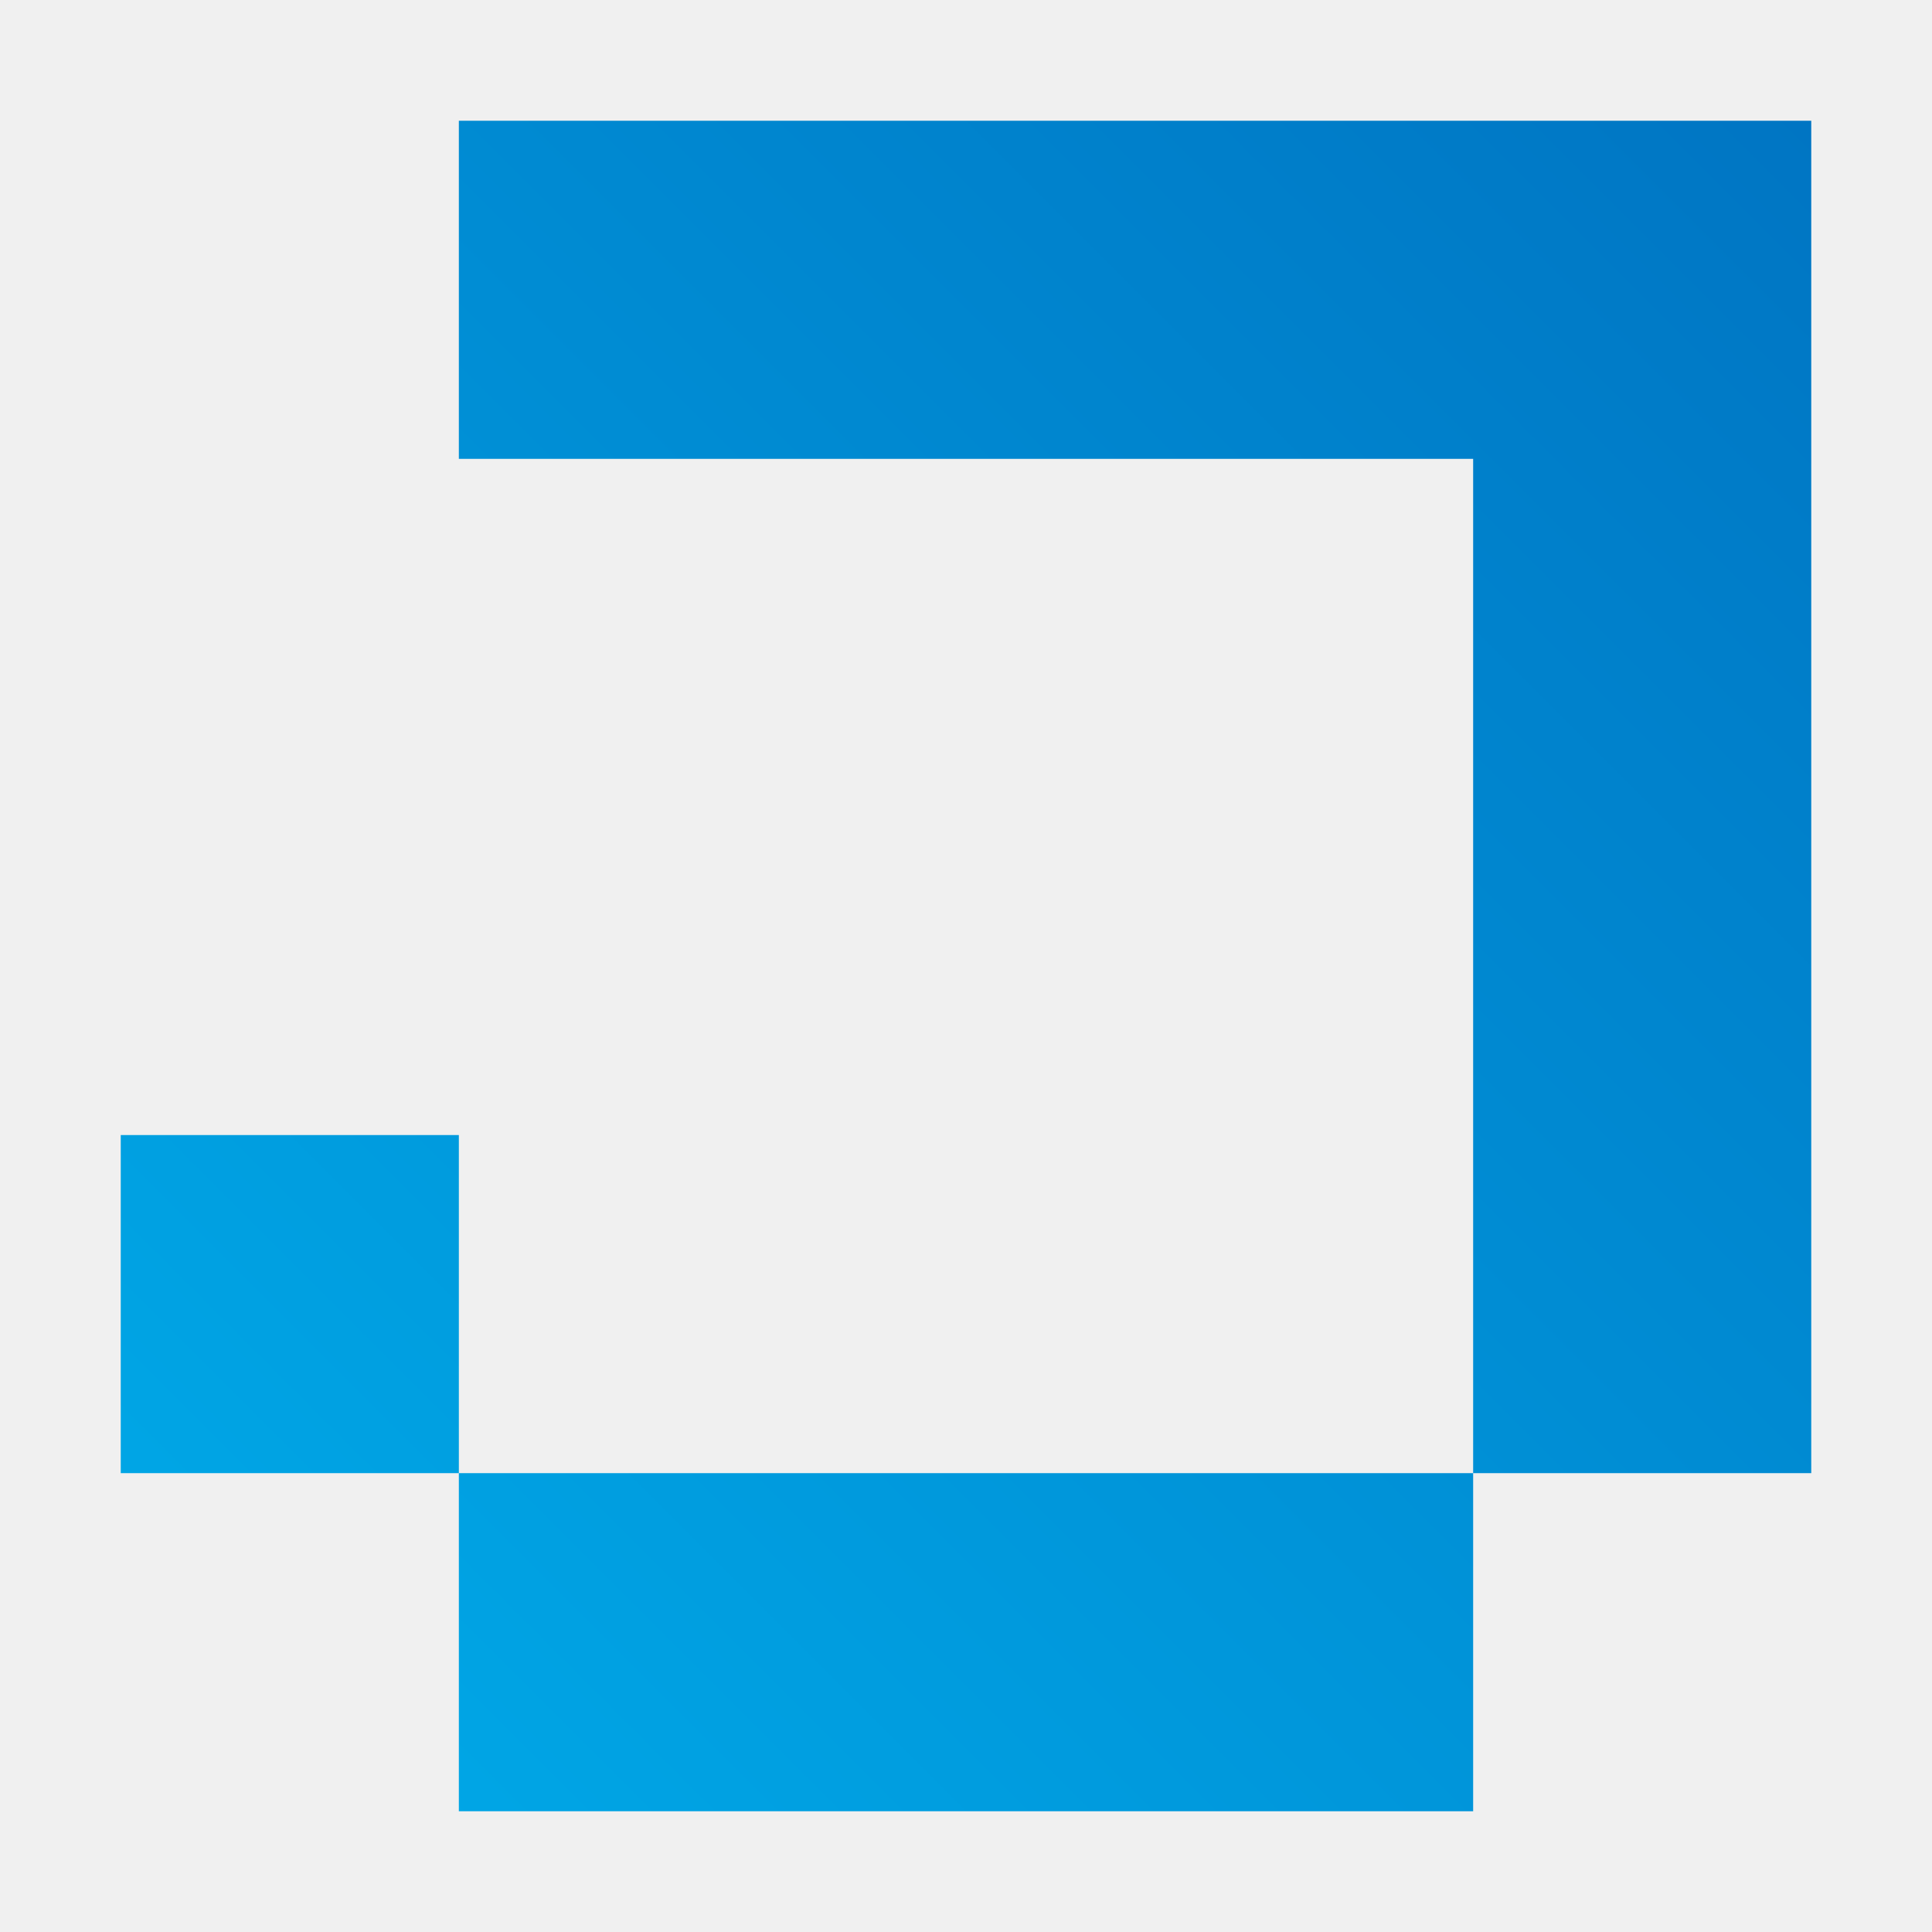
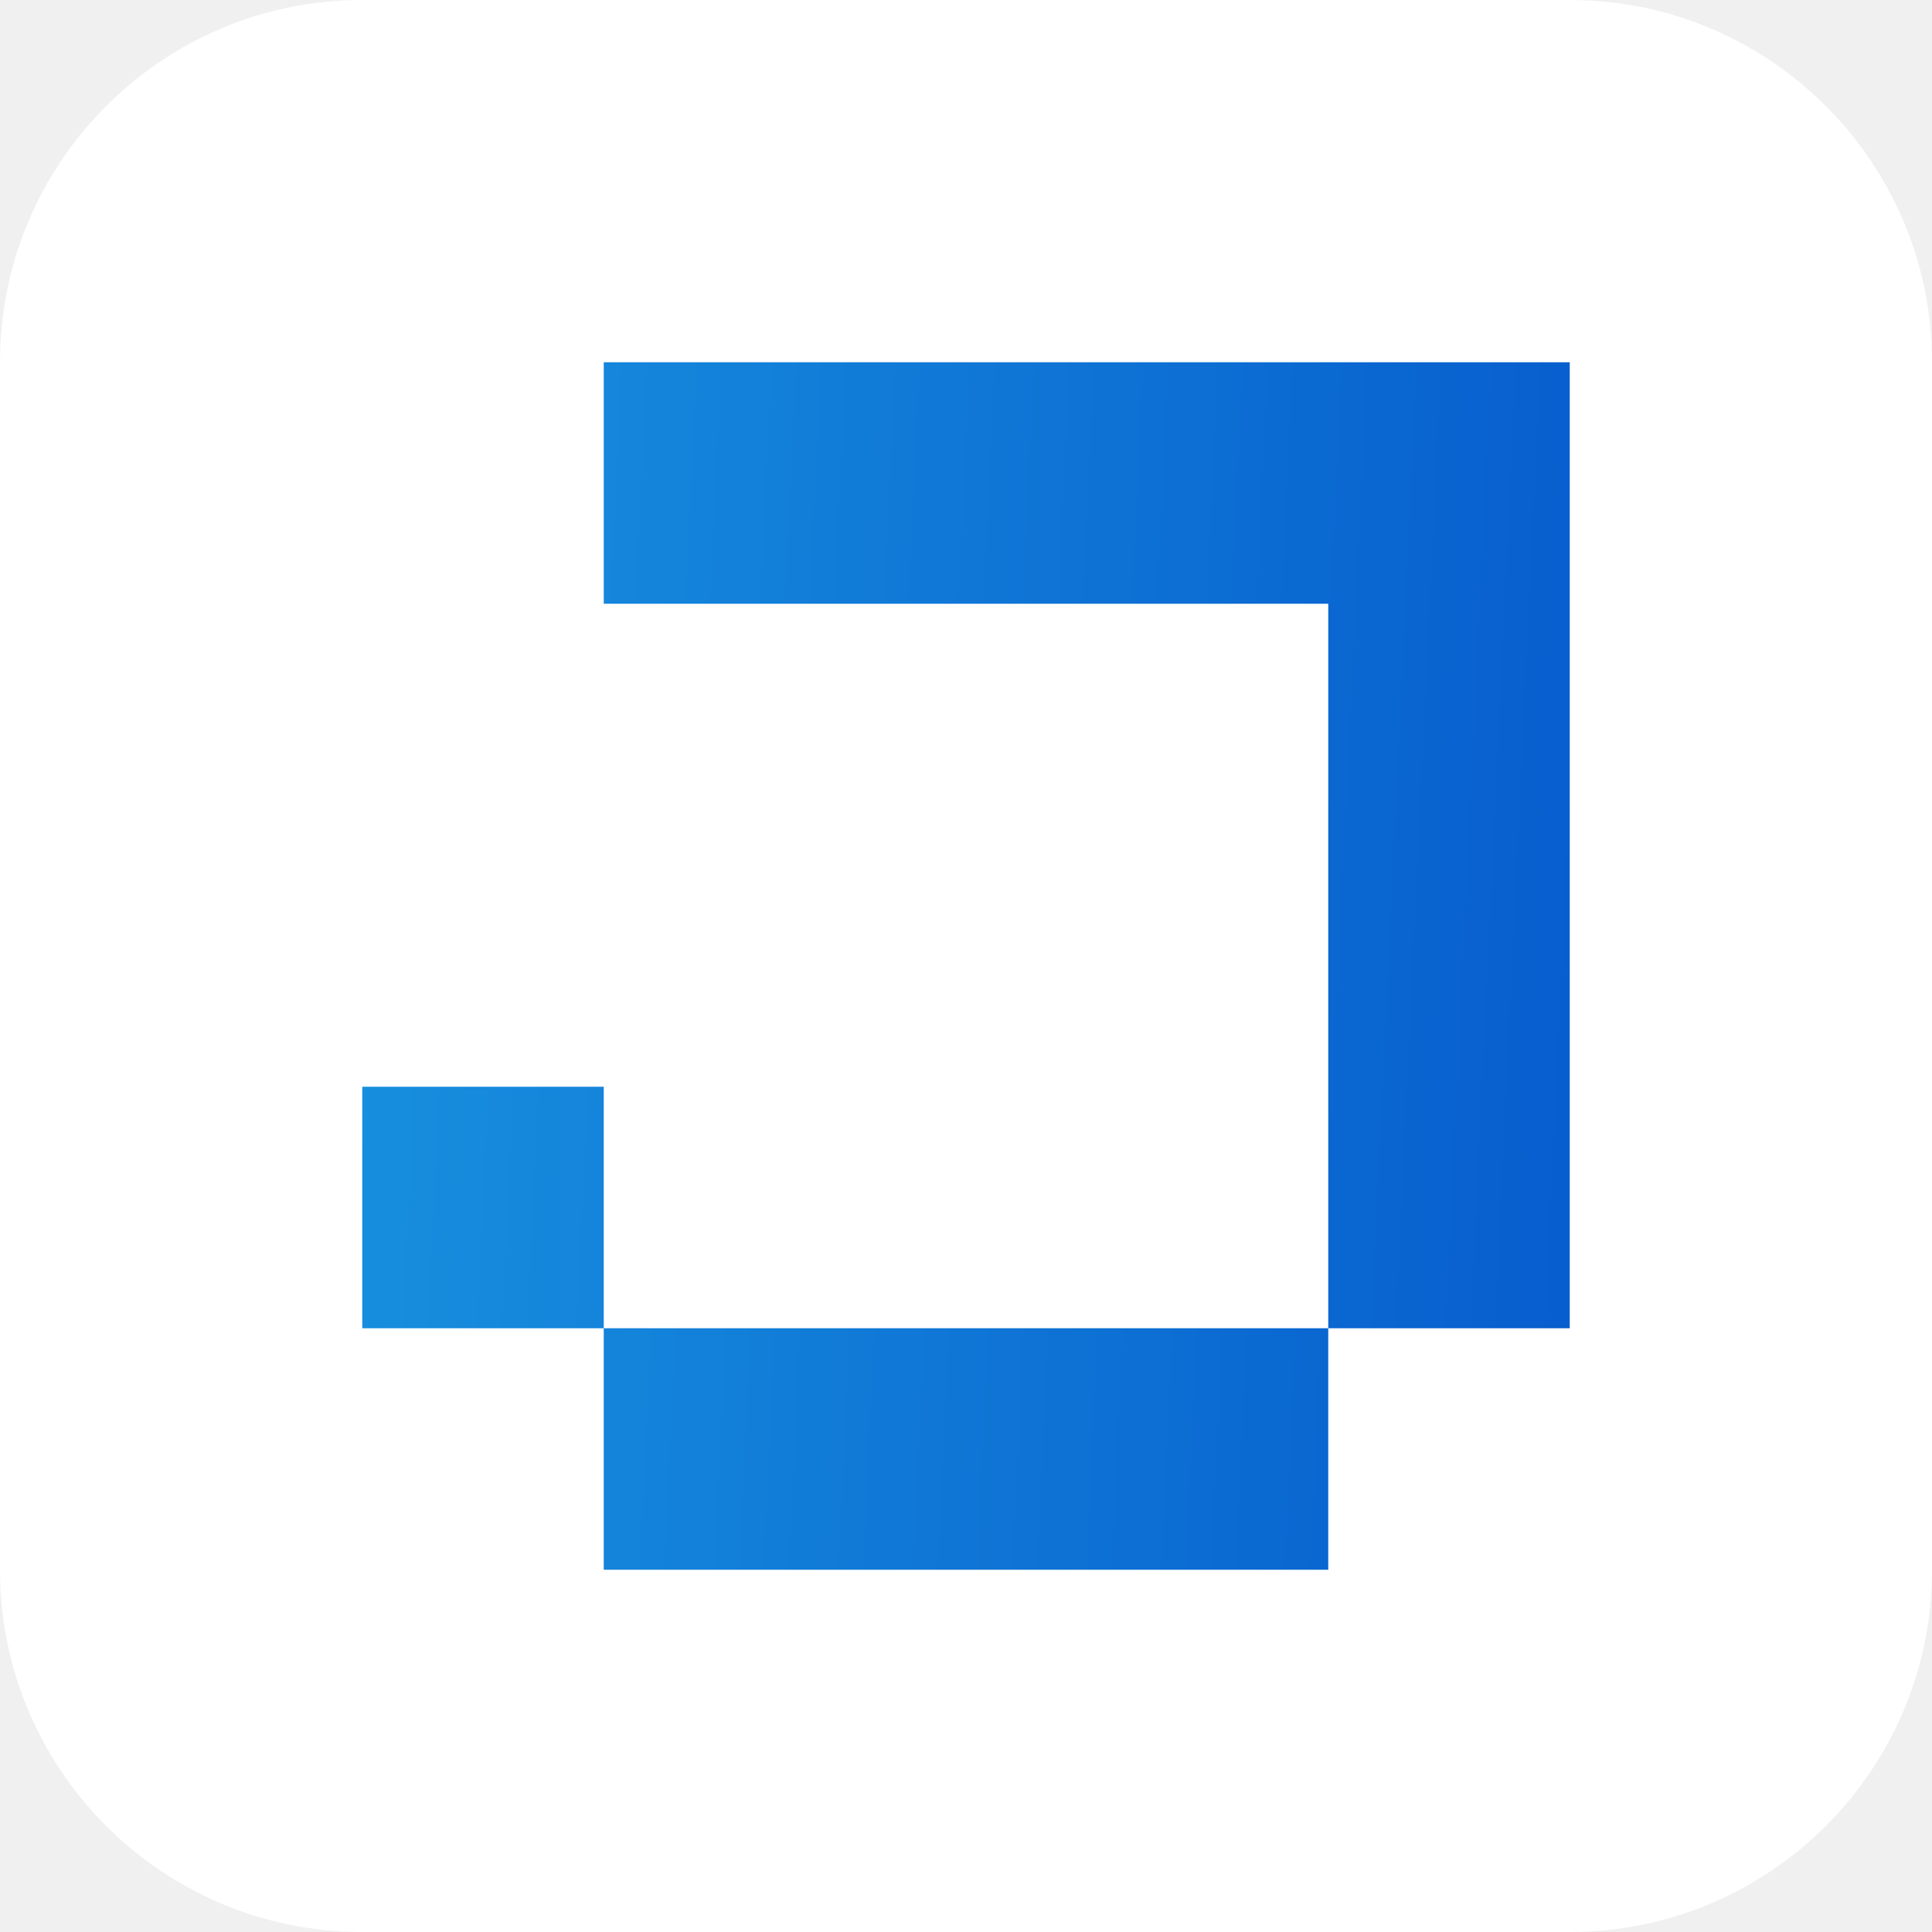
- <svg xmlns="http://www.w3.org/2000/svg" width="128" height="128" viewBox="0 0 128 128" fill="none">
-   <path fill-rule="evenodd" clip-rule="evenodd" d="M120 8H30.4V30.4H120V8ZM97.6 97.6H30.4V120H97.6V97.6ZM120 30.4V97.6H97.6V30.4H120ZM30.4 75.2H8V97.6H30.4V75.2Z" fill="url(#paint0_linear_81_8)" />
+ <svg xmlns="http://www.w3.org/2000/svg" width="16" height="16" viewBox="0 0 16 16" fill="none">
+   <rect width="16" height="16" rx="3" fill="white" />
+   <path fill-rule="evenodd" clip-rule="evenodd" d="M13 3H5V5H11V11H5V9H3V11H5V13H11V11H13V5V3Z" fill="url(#paint0_linear_831_14)" />
  <defs>
-     <linearGradient id="paint0_linear_81_8" x1="120" y1="8" x2="8" y2="120" gradientUnits="userSpaceOnUse">
-       <stop stop-color="#0075C3" />
-       <stop offset="1" stop-color="#00ABE9" />
+     <linearGradient id="paint0_linear_831_14" x1="3" y1="3" x2="13.449" y2="3.494" gradientUnits="userSpaceOnUse">
+       <stop stop-color="#1890DE" />
+       <stop offset="1" stop-color="#075DCE" />
    </linearGradient>
  </defs>
</svg>
